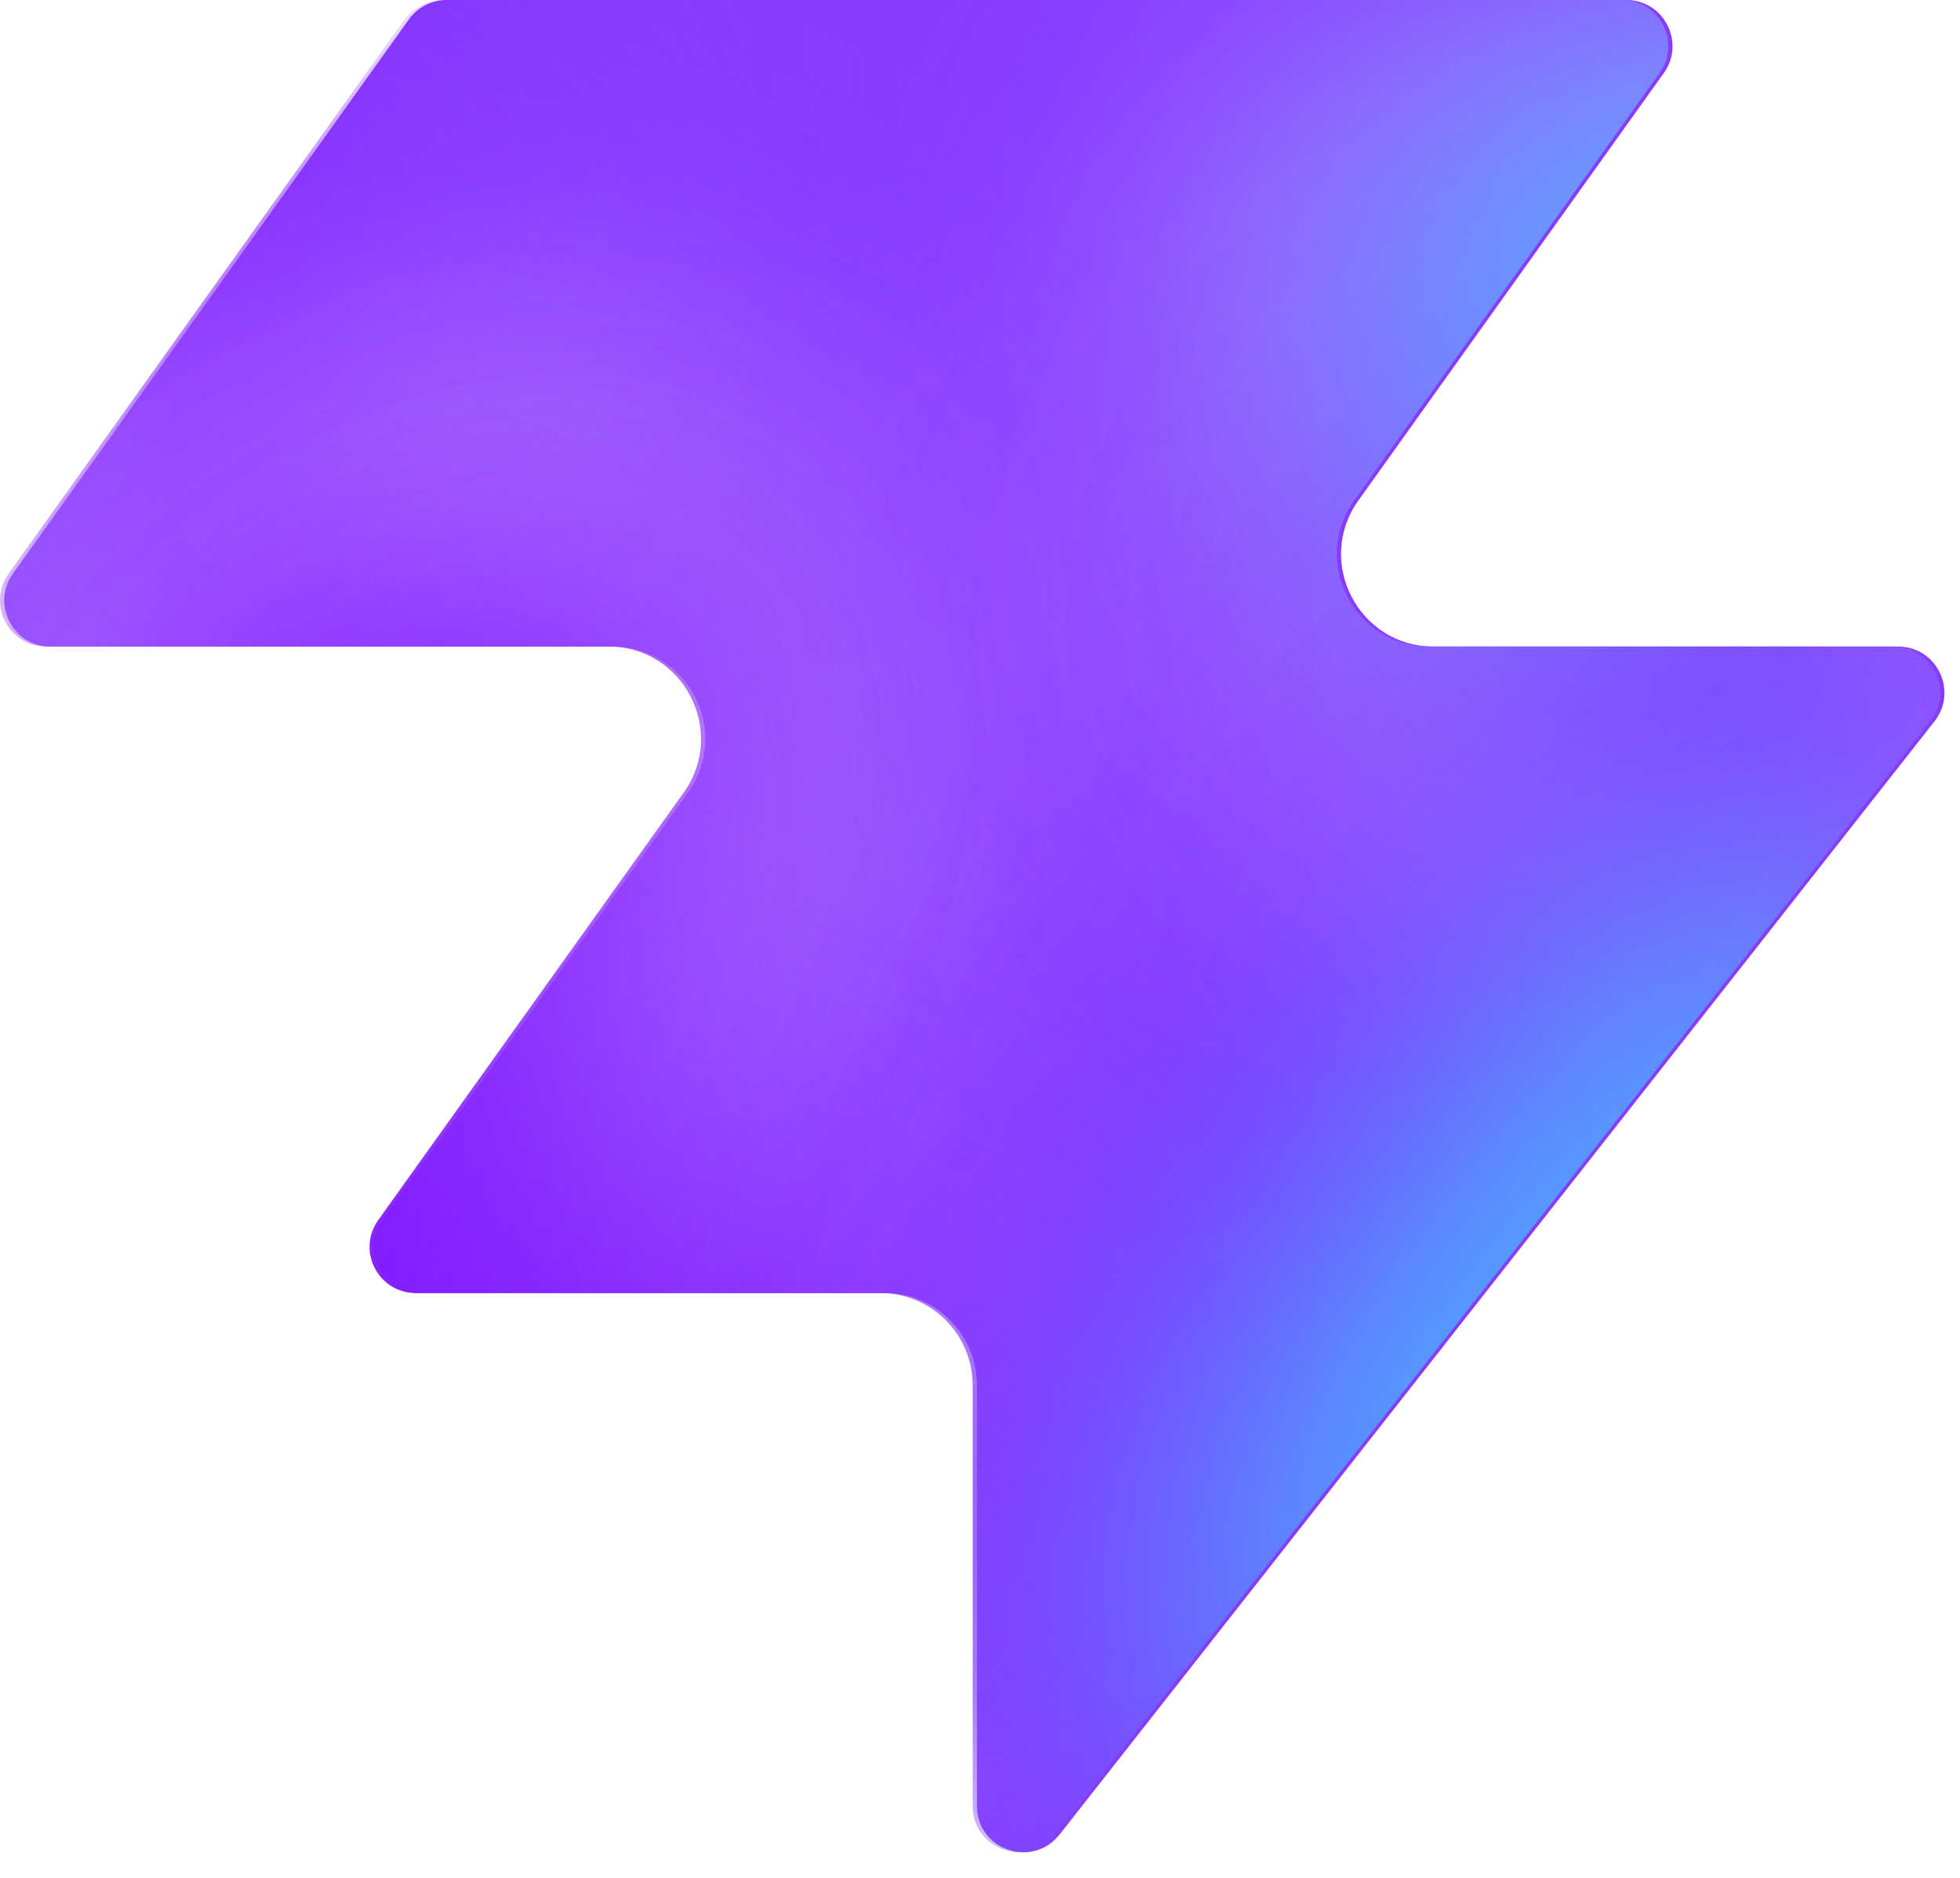
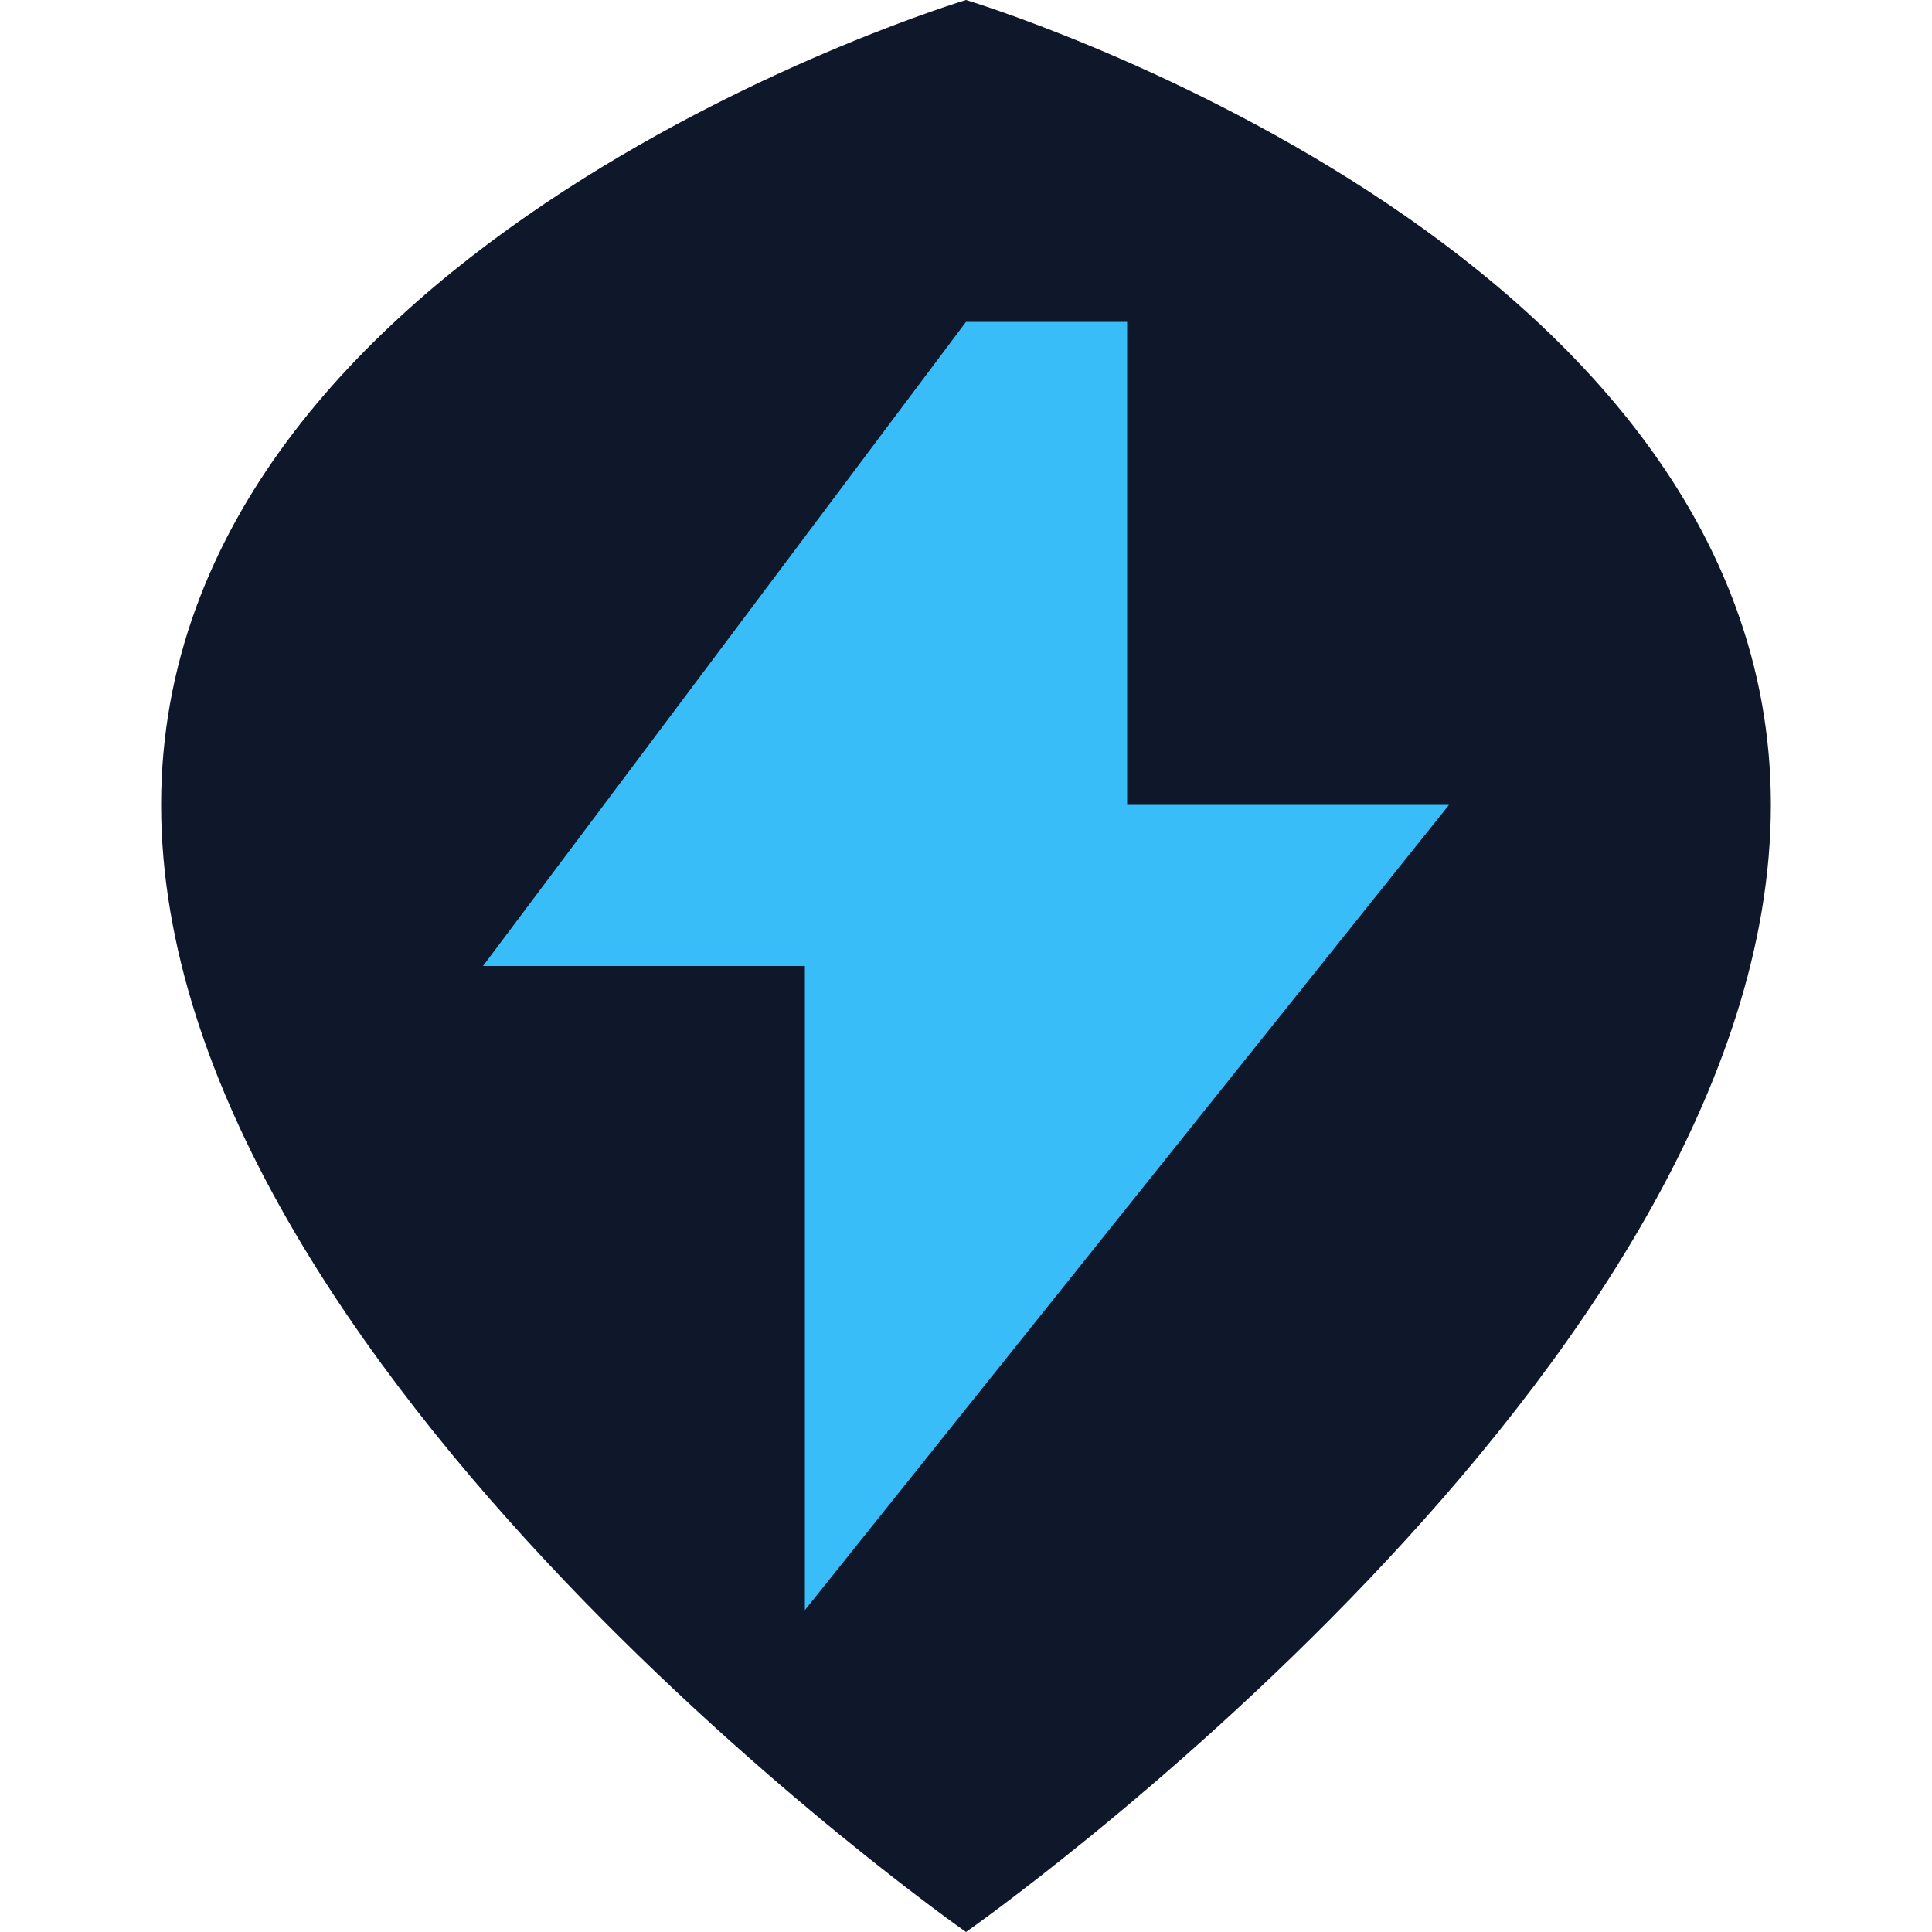
- <svg xmlns="http://www.w3.org/2000/svg" width="48" height="46" fill="none" viewBox="0 0 48 46">
-   <path fill="#863bff" d="M25.946 44.938c-.664.845-2.021.375-2.021-.698V33.937a2.26 2.26 0 0 0-2.262-2.262H10.287c-.92 0-1.456-1.04-.92-1.788l7.48-10.471c1.07-1.497 0-3.578-1.842-3.578H1.237c-.92 0-1.456-1.04-.92-1.788L10.013.474c.214-.297.556-.474.92-.474h28.894c.92 0 1.456 1.04.92 1.788l-7.48 10.471c-1.07 1.498 0 3.579 1.842 3.579h11.377c.943 0 1.473 1.088.89 1.83L25.947 44.94z" style="fill:#863bff;fill:color(display-p3 .525 .23 1);fill-opacity:1" />
-   <mask id="a" width="48" height="46" x="0" y="0" maskUnits="userSpaceOnUse" style="mask-type:alpha">
-     <path fill="#000" d="M25.842 44.938c-.664.844-2.021.375-2.021-.698V33.937a2.26 2.26 0 0 0-2.262-2.262H10.183c-.92 0-1.456-1.04-.92-1.788l7.48-10.471c1.07-1.498 0-3.579-1.842-3.579H1.133c-.92 0-1.456-1.04-.92-1.787L9.91.473c.214-.297.556-.474.92-.474h28.894c.92 0 1.456 1.04.92 1.788l-7.48 10.471c-1.07 1.498 0 3.578 1.842 3.578h11.377c.943 0 1.473 1.088.89 1.832L25.843 44.94z" style="fill:#000;fill-opacity:1" />
-   </mask>
-   <g mask="url(#a)">
-     <g filter="url(#b)">
-       <ellipse cx="5.508" cy="14.704" fill="#ede6ff" rx="5.508" ry="14.704" style="fill:#ede6ff;fill:color(display-p3 .927 .903 1);fill-opacity:1" transform="matrix(.00324 1 1 -.00324 -4.47 31.516)" />
-     </g>
-     <g filter="url(#c)">
-       <ellipse cx="10.399" cy="29.851" fill="#ede6ff" rx="10.399" ry="29.851" style="fill:#ede6ff;fill:color(display-p3 .927 .903 1);fill-opacity:1" transform="matrix(.00324 1 1 -.00324 -39.328 7.883)" />
-     </g>
-     <g filter="url(#d)">
-       <ellipse cx="5.508" cy="30.487" fill="#7e14ff" rx="5.508" ry="30.487" style="fill:#7e14ff;fill:color(display-p3 .492 .077 1);fill-opacity:1" transform="rotate(89.814 -25.913 -14.639)scale(1 -1)" />
-     </g>
-     <g filter="url(#e)">
-       <ellipse cx="5.508" cy="30.599" fill="#7e14ff" rx="5.508" ry="30.599" style="fill:#7e14ff;fill:color(display-p3 .492 .077 1);fill-opacity:1" transform="rotate(89.814 -32.644 -3.334)scale(1 -1)" />
-     </g>
-     <g filter="url(#f)">
-       <ellipse cx="5.508" cy="30.599" fill="#7e14ff" rx="5.508" ry="30.599" style="fill:#7e14ff;fill:color(display-p3 .492 .077 1);fill-opacity:1" transform="matrix(.00324 1 1 -.00324 -34.34 30.47)" />
-     </g>
-     <g filter="url(#g)">
-       <ellipse cx="14.072" cy="22.078" fill="#ede6ff" rx="14.072" ry="22.078" style="fill:#ede6ff;fill:color(display-p3 .927 .903 1);fill-opacity:1" transform="rotate(93.35 24.506 48.493)scale(-1 1)" />
-     </g>
-     <g filter="url(#h)">
-       <ellipse cx="3.47" cy="21.501" fill="#7e14ff" rx="3.47" ry="21.501" style="fill:#7e14ff;fill:color(display-p3 .492 .077 1);fill-opacity:1" transform="rotate(89.009 28.708 47.59)scale(-1 1)" />
-     </g>
-     <g filter="url(#i)">
-       <ellipse cx="3.47" cy="21.501" fill="#7e14ff" rx="3.47" ry="21.501" style="fill:#7e14ff;fill:color(display-p3 .492 .077 1);fill-opacity:1" transform="rotate(89.009 28.708 47.59)scale(-1 1)" />
-     </g>
-     <g filter="url(#j)">
-       <ellipse cx=".387" cy="8.972" fill="#7e14ff" rx="4.407" ry="29.108" style="fill:#7e14ff;fill:color(display-p3 .492 .077 1);fill-opacity:1" transform="rotate(39.51 .387 8.972)" />
-     </g>
-     <g filter="url(#k)">
-       <ellipse cx="47.523" cy="-6.092" fill="#7e14ff" rx="4.407" ry="29.108" style="fill:#7e14ff;fill:color(display-p3 .492 .077 1);fill-opacity:1" transform="rotate(37.892 47.523 -6.092)" />
-     </g>
-     <g filter="url(#l)">
-       <ellipse cx="41.412" cy="6.333" fill="#47bfff" rx="5.971" ry="9.665" style="fill:#47bfff;fill:color(display-p3 .28 .748 1);fill-opacity:1" transform="rotate(37.892 41.412 6.333)" />
-     </g>
-     <g filter="url(#m)">
-       <ellipse cx="-1.879" cy="38.332" fill="#7e14ff" rx="4.407" ry="29.108" style="fill:#7e14ff;fill:color(display-p3 .492 .077 1);fill-opacity:1" transform="rotate(37.892 -1.88 38.332)" />
-     </g>
-     <g filter="url(#n)">
-       <ellipse cx="-1.879" cy="38.332" fill="#7e14ff" rx="4.407" ry="29.108" style="fill:#7e14ff;fill:color(display-p3 .492 .077 1);fill-opacity:1" transform="rotate(37.892 -1.88 38.332)" />
-     </g>
-     <g filter="url(#o)">
-       <ellipse cx="35.651" cy="29.907" fill="#7e14ff" rx="4.407" ry="29.108" style="fill:#7e14ff;fill:color(display-p3 .492 .077 1);fill-opacity:1" transform="rotate(37.892 35.651 29.907)" />
-     </g>
-     <g filter="url(#p)">
-       <ellipse cx="38.418" cy="32.4" fill="#47bfff" rx="5.971" ry="15.297" style="fill:#47bfff;fill:color(display-p3 .28 .748 1);fill-opacity:1" transform="rotate(37.892 38.418 32.4)" />
-     </g>
-   </g>
-   <defs>
-     <filter id="b" width="60.045" height="41.654" x="-19.77" y="16.149" color-interpolation-filters="sRGB" filterUnits="userSpaceOnUse">
-       <feFlood flood-opacity="0" result="BackgroundImageFix" />
-       <feBlend in="SourceGraphic" in2="BackgroundImageFix" result="shape" />
-       <feGaussianBlur result="effect1_foregroundBlur_2002_17158" stdDeviation="7.659" />
-     </filter>
-     <filter id="c" width="90.34" height="51.437" x="-54.613" y="-7.533" color-interpolation-filters="sRGB" filterUnits="userSpaceOnUse">
-       <feFlood flood-opacity="0" result="BackgroundImageFix" />
-       <feBlend in="SourceGraphic" in2="BackgroundImageFix" result="shape" />
-       <feGaussianBlur result="effect1_foregroundBlur_2002_17158" stdDeviation="7.659" />
-     </filter>
-     <filter id="d" width="79.355" height="29.4" x="-49.64" y="2.03" color-interpolation-filters="sRGB" filterUnits="userSpaceOnUse">
-       <feFlood flood-opacity="0" result="BackgroundImageFix" />
-       <feBlend in="SourceGraphic" in2="BackgroundImageFix" result="shape" />
-       <feGaussianBlur result="effect1_foregroundBlur_2002_17158" stdDeviation="4.596" />
-     </filter>
-     <filter id="e" width="79.579" height="29.4" x="-45.045" y="20.029" color-interpolation-filters="sRGB" filterUnits="userSpaceOnUse">
-       <feFlood flood-opacity="0" result="BackgroundImageFix" />
-       <feBlend in="SourceGraphic" in2="BackgroundImageFix" result="shape" />
-       <feGaussianBlur result="effect1_foregroundBlur_2002_17158" stdDeviation="4.596" />
-     </filter>
-     <filter id="f" width="79.579" height="29.4" x="-43.513" y="21.178" color-interpolation-filters="sRGB" filterUnits="userSpaceOnUse">
-       <feFlood flood-opacity="0" result="BackgroundImageFix" />
-       <feBlend in="SourceGraphic" in2="BackgroundImageFix" result="shape" />
-       <feGaussianBlur result="effect1_foregroundBlur_2002_17158" stdDeviation="4.596" />
-     </filter>
-     <filter id="g" width="74.749" height="58.852" x="15.756" y="-17.901" color-interpolation-filters="sRGB" filterUnits="userSpaceOnUse">
-       <feFlood flood-opacity="0" result="BackgroundImageFix" />
-       <feBlend in="SourceGraphic" in2="BackgroundImageFix" result="shape" />
-       <feGaussianBlur result="effect1_foregroundBlur_2002_17158" stdDeviation="7.659" />
-     </filter>
-     <filter id="h" width="61.377" height="25.362" x="23.548" y="2.284" color-interpolation-filters="sRGB" filterUnits="userSpaceOnUse">
-       <feFlood flood-opacity="0" result="BackgroundImageFix" />
-       <feBlend in="SourceGraphic" in2="BackgroundImageFix" result="shape" />
-       <feGaussianBlur result="effect1_foregroundBlur_2002_17158" stdDeviation="4.596" />
-     </filter>
-     <filter id="i" width="61.377" height="25.362" x="23.548" y="2.284" color-interpolation-filters="sRGB" filterUnits="userSpaceOnUse">
-       <feFlood flood-opacity="0" result="BackgroundImageFix" />
-       <feBlend in="SourceGraphic" in2="BackgroundImageFix" result="shape" />
-       <feGaussianBlur result="effect1_foregroundBlur_2002_17158" stdDeviation="4.596" />
-     </filter>
-     <filter id="j" width="56.045" height="63.649" x="-27.636" y="-22.853" color-interpolation-filters="sRGB" filterUnits="userSpaceOnUse">
-       <feFlood flood-opacity="0" result="BackgroundImageFix" />
-       <feBlend in="SourceGraphic" in2="BackgroundImageFix" result="shape" />
-       <feGaussianBlur result="effect1_foregroundBlur_2002_17158" stdDeviation="4.596" />
-     </filter>
-     <filter id="k" width="54.814" height="64.646" x="20.116" y="-38.415" color-interpolation-filters="sRGB" filterUnits="userSpaceOnUse">
-       <feFlood flood-opacity="0" result="BackgroundImageFix" />
-       <feBlend in="SourceGraphic" in2="BackgroundImageFix" result="shape" />
-       <feGaussianBlur result="effect1_foregroundBlur_2002_17158" stdDeviation="4.596" />
-     </filter>
-     <filter id="l" width="33.541" height="35.313" x="24.641" y="-11.323" color-interpolation-filters="sRGB" filterUnits="userSpaceOnUse">
-       <feFlood flood-opacity="0" result="BackgroundImageFix" />
-       <feBlend in="SourceGraphic" in2="BackgroundImageFix" result="shape" />
-       <feGaussianBlur result="effect1_foregroundBlur_2002_17158" stdDeviation="4.596" />
-     </filter>
-     <filter id="m" width="54.814" height="64.646" x="-29.286" y="6.009" color-interpolation-filters="sRGB" filterUnits="userSpaceOnUse">
-       <feFlood flood-opacity="0" result="BackgroundImageFix" />
-       <feBlend in="SourceGraphic" in2="BackgroundImageFix" result="shape" />
-       <feGaussianBlur result="effect1_foregroundBlur_2002_17158" stdDeviation="4.596" />
-     </filter>
-     <filter id="n" width="54.814" height="64.646" x="-29.286" y="6.009" color-interpolation-filters="sRGB" filterUnits="userSpaceOnUse">
-       <feFlood flood-opacity="0" result="BackgroundImageFix" />
-       <feBlend in="SourceGraphic" in2="BackgroundImageFix" result="shape" />
-       <feGaussianBlur result="effect1_foregroundBlur_2002_17158" stdDeviation="4.596" />
-     </filter>
-     <filter id="o" width="54.814" height="64.646" x="8.244" y="-2.416" color-interpolation-filters="sRGB" filterUnits="userSpaceOnUse">
-       <feFlood flood-opacity="0" result="BackgroundImageFix" />
-       <feBlend in="SourceGraphic" in2="BackgroundImageFix" result="shape" />
-       <feGaussianBlur result="effect1_foregroundBlur_2002_17158" stdDeviation="4.596" />
-     </filter>
-     <filter id="p" width="39.409" height="43.623" x="18.713" y="10.588" color-interpolation-filters="sRGB" filterUnits="userSpaceOnUse">
-       <feFlood flood-opacity="0" result="BackgroundImageFix" />
-       <feBlend in="SourceGraphic" in2="BackgroundImageFix" result="shape" />
-       <feGaussianBlur result="effect1_foregroundBlur_2002_17158" stdDeviation="4.596" />
-     </filter>
-   </defs>
+ <svg xmlns="http://www.w3.org/2000/svg" viewBox="0 0 512 512">
+   <path fill="#0f172a" d="M256 0C256 0 42.7 64 42.7 213.3C42.7 362.7 256 512 256 512S469.3 362.7 469.3 213.3C469.3 64 256 0 256 0Z" />
+   <path fill="#38bdf8" d="M256 85.3L128 256H213.3V426.7L384 213.3H298.7V85.3Z" />
</svg>
